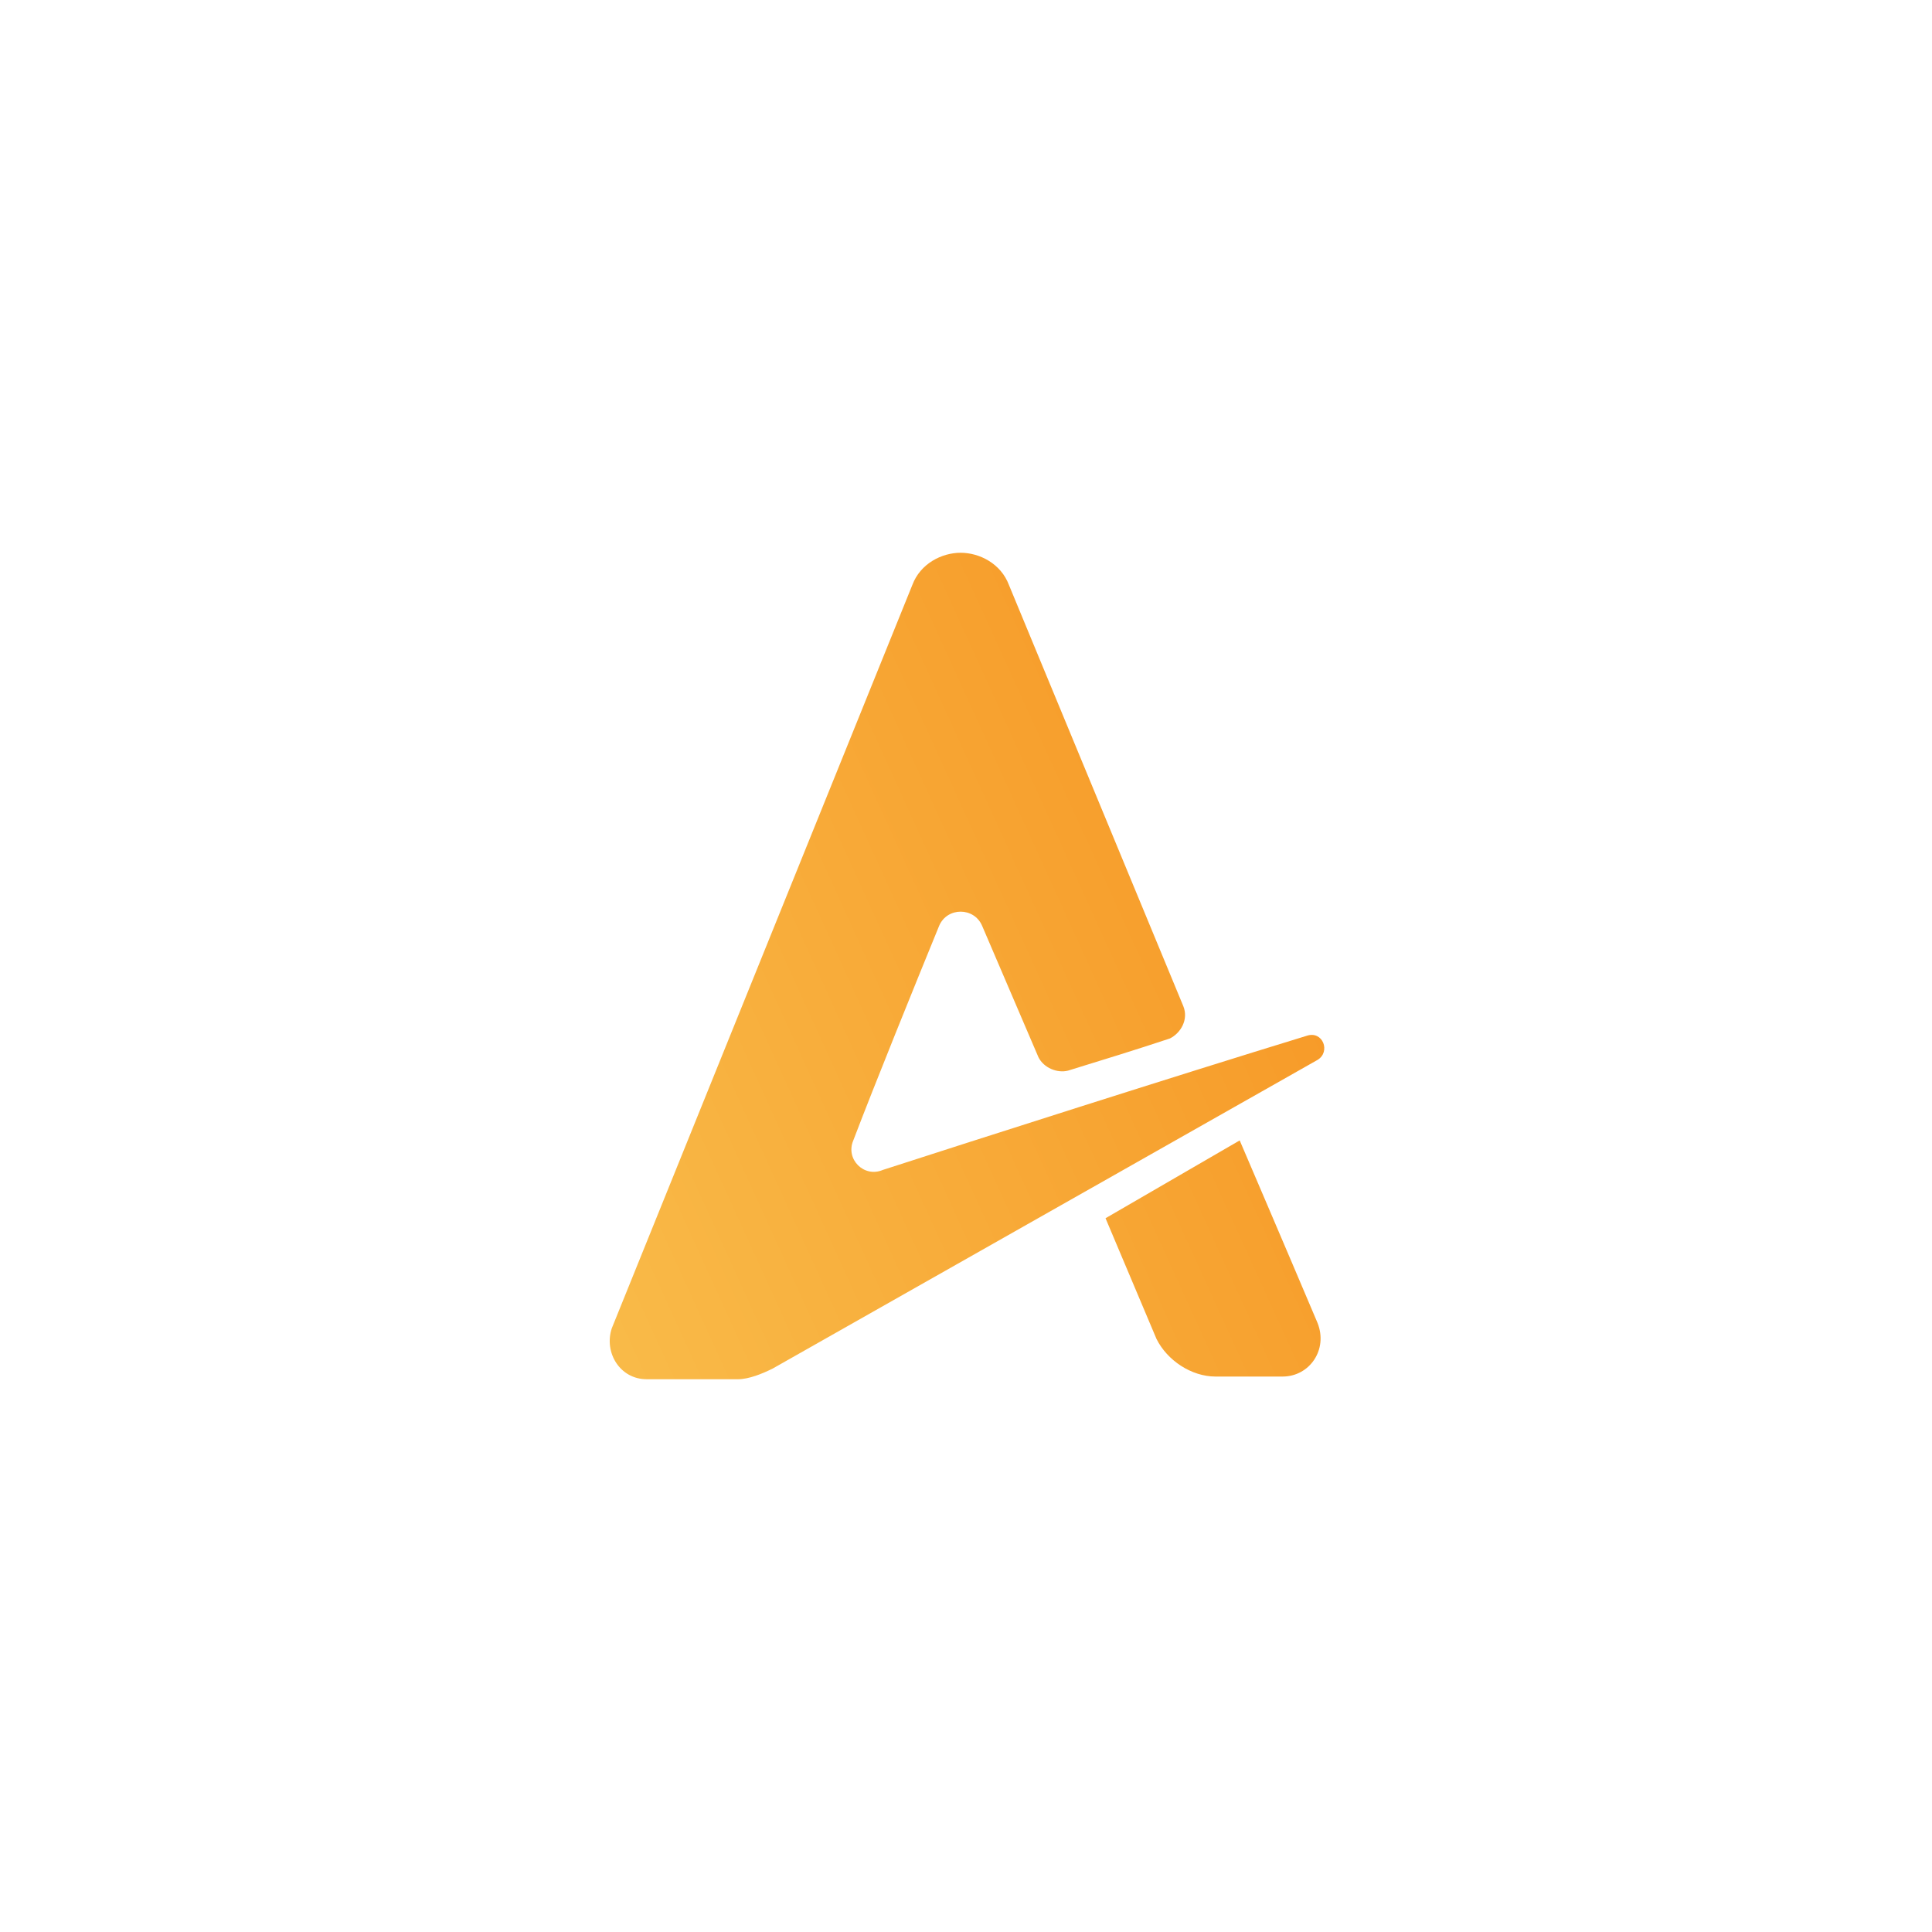
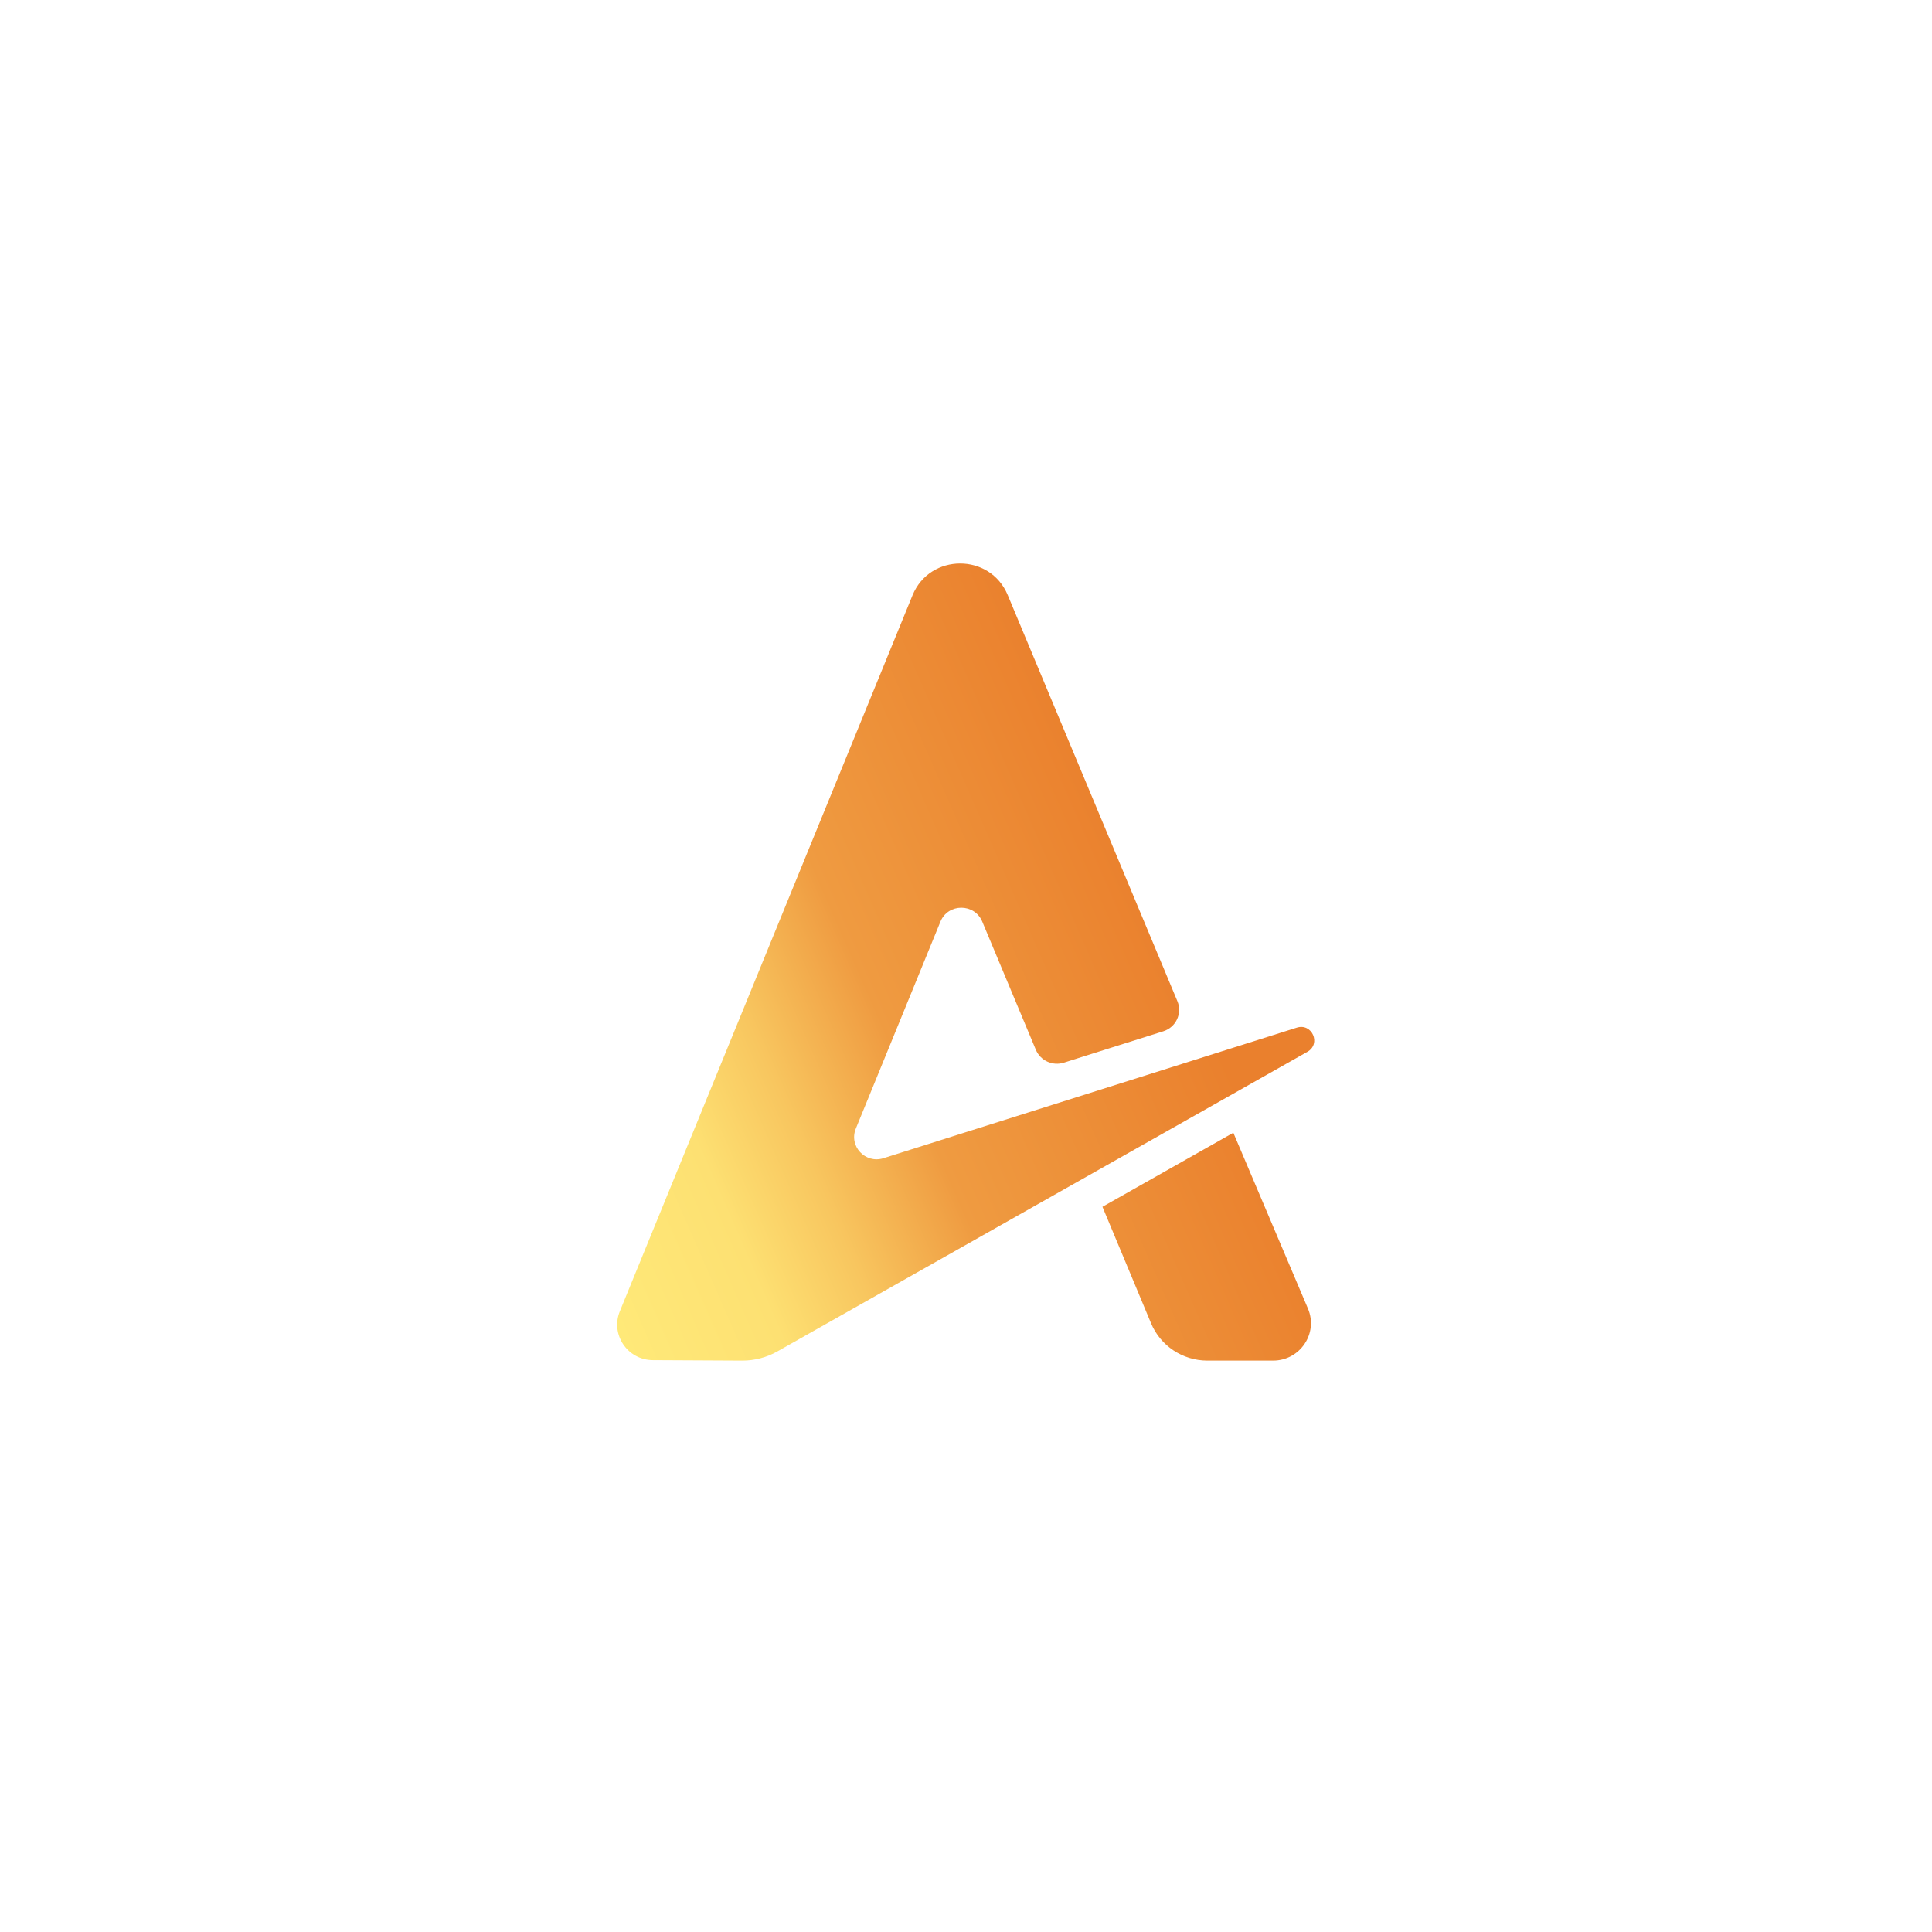
- <svg xmlns="http://www.w3.org/2000/svg" version="1.1" id="Layer_1" x="0px" y="0px" viewBox="0 0 72 72" style="enable-background:new 0 0 72 72;" xml:space="preserve">
-   <style type="text/css">
- 	.st0{fill-rule:evenodd;clip-rule:evenodd;fill:none;}
- 	.st1{fill-rule:evenodd;clip-rule:evenodd;fill:url(#logo.svg_1_);}
- </style>
-   <circle class="st0" cx="36" cy="36" r="34.2" />
-   <linearGradient id="logo.svg_1_" gradientUnits="userSpaceOnUse" x1="9.399" y1="40.473" x2="24.804" y2="48.545" gradientTransform="matrix(9.8828 0 0 -11.3929 -140.1194 550.8276)">
-     <stop offset="0" style="stop-color:#FDF280" />
-     <stop offset="0.16" style="stop-color:#FDF280" />
-     <stop offset="0.66" style="stop-color:#F69321" />
-     <stop offset="1" style="stop-color:#F69321" />
-   </linearGradient>
-   <path id="logo.svg" class="st1" d="M41.2,45.4l5-2.9c0,0,1.8,4.2,2.9,6.8c0.4,1-0.3,2-1.3,2h-2.5c-0.9,0-1.8-0.6-2.2-1.4L41.2,45.4z   M34,21.8c0.3-0.8,1.1-1.2,1.8-1.2c0.7,0,1.5,0.4,1.8,1.2l6.5,15.7c0.2,0.5-0.1,1-0.5,1.2c-1.2,0.4-2.5,0.8-3.8,1.2  c-0.4,0.1-0.9-0.1-1.1-0.5l-2.1-4.9c-0.3-0.7-1.3-0.7-1.6,0c-0.9,2.2-2.4,5.9-3.2,8c-0.3,0.7,0.4,1.4,1.1,1.1  c3.4-1.1,10.9-3.5,15.8-5c0.6-0.2,0.9,0.6,0.4,0.9L28.8,51c-0.4,0.2-0.9,0.4-1.3,0.4l-3.4,0c-1,0-1.6-1-1.3-1.9L34,21.8z" />
+ <svg xmlns="http://www.w3.org/2000/svg" width="72" height="72" viewBox="0 0 72 72" fill="none">
+   <path fill-rule="evenodd" clip-rule="evenodd" d="M23.099 48.869L34.006 22.187C34.329 21.396 35.056 21 35.783 21C36.505 21 37.226 21.391 37.554 22.174L43.879 37.313C44.068 37.766 43.827 38.283 43.355 38.432C42.421 38.726 41.453 39.032 40.469 39.342C40.197 39.428 39.923 39.515 39.648 39.602C39.227 39.735 38.772 39.526 38.603 39.122L36.606 34.346C36.317 33.655 35.33 33.655 35.047 34.348C34.164 36.508 32.732 40.01 31.894 42.06C31.627 42.714 32.247 43.377 32.924 43.163C36.247 42.113 43.552 39.805 48.328 38.297C48.898 38.117 49.243 38.903 48.724 39.197L28.967 50.366C28.568 50.59 28.117 50.708 27.659 50.706L24.328 50.689C23.385 50.684 22.745 49.736 23.099 48.869ZM42.896 49.314L41.085 44.974L45.963 42.214C45.963 42.214 47.68 46.261 48.744 48.768C49.135 49.69 48.451 50.706 47.443 50.706H44.995C44.076 50.706 43.247 50.157 42.896 49.314Z" fill="url(#paint0_linear)" />
+   <defs>
+     <linearGradient id="paint0_linear" x1="25.02" y1="55.66" x2="48.285" y2="45.48" gradientUnits="userSpaceOnUse">
+       <stop stop-color="#FFEA79" />
+       <stop offset="0.24" stop-color="#FDE072" />
+       <stop offset="0.38" stop-color="#F8C65F" />
+       <stop offset="0.56" stop-color="#EF9B41" />
+       <stop offset="1" stop-color="#EA802D" />
+     </linearGradient>
+   </defs>
</svg>
